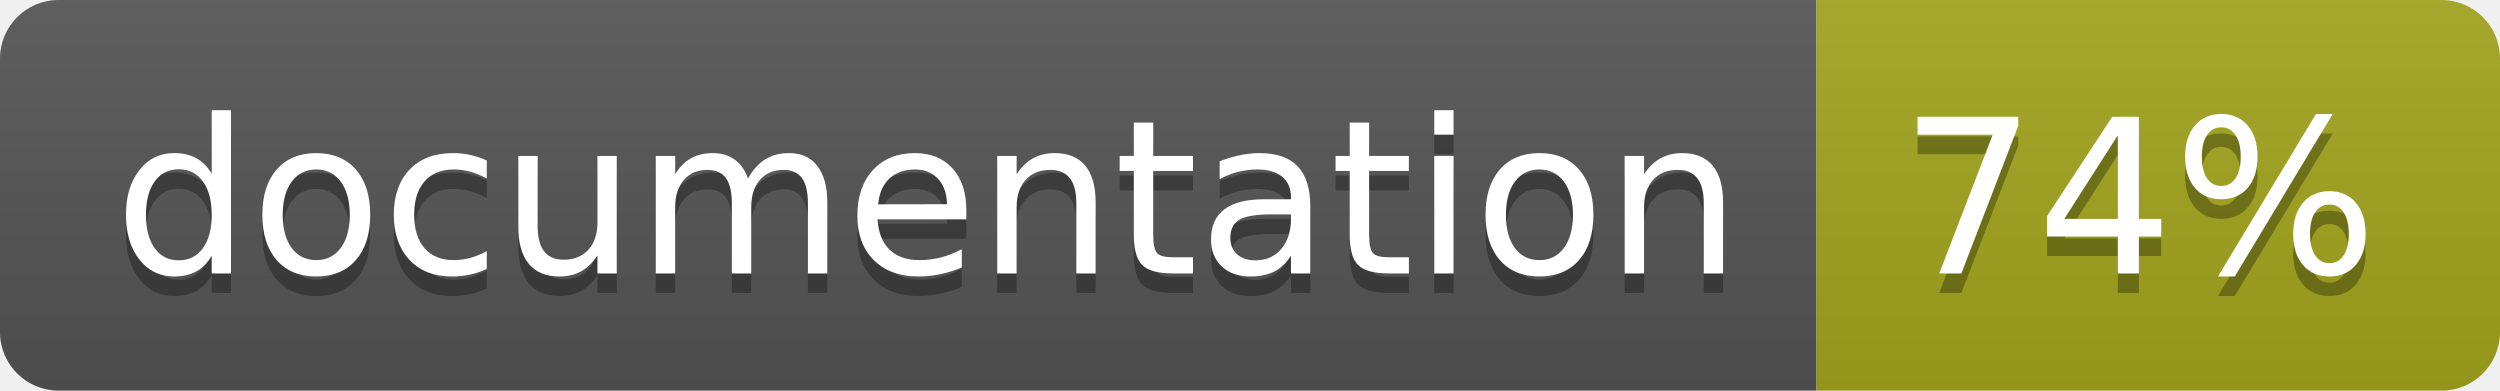
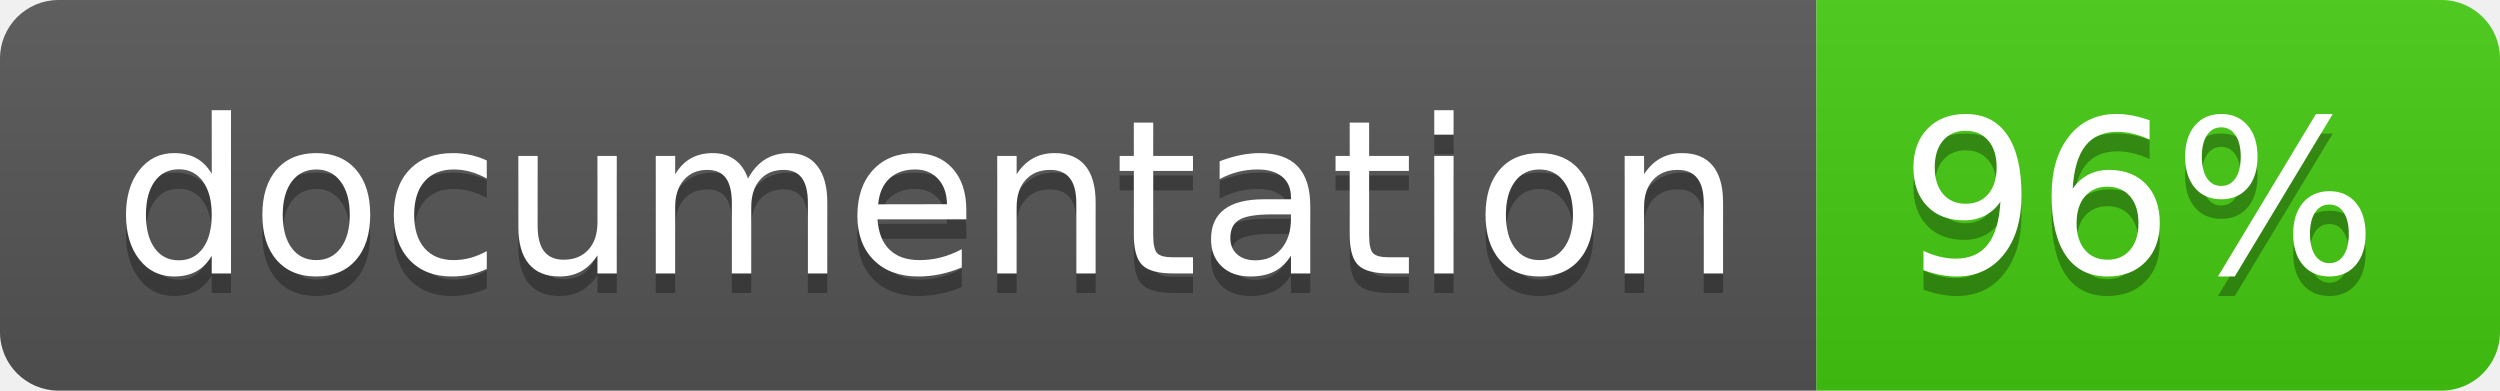
<svg xmlns="http://www.w3.org/2000/svg" width="128" height="20">
  <linearGradient id="b" x2="0" y2="100%">
    <stop offset="0" stop-color="#bbb" stop-opacity=".1" />
    <stop offset="1" stop-opacity=".1" />
  </linearGradient>
  <clipPath id="a">
    <rect width="128" height="20" rx="3" fill="#fff" />
  </clipPath>
  <g clip-path="url(#a)">
    <path fill="#555" d="M0 0h93v20H0z" />
-     <path fill="#a4a61d" d="M93 0h35v20H93z" />
+     <path fill="#4c1" d="M93 0h35v20H93z" />
    <path fill="url(#b)" d="M0 0h128v20H0z" />
  </g>
  <g fill="#fff" text-anchor="middle" font-family="DejaVu Sans,Verdana,Geneva,sans-serif" font-size="110">
    <text x="475" y="150" fill="#010101" fill-opacity=".3" transform="scale(.1)" textLength="830">
      documentation
    </text>
    <text x="475" y="140" transform="scale(.1)" textLength="830">
      documentation
    </text>
    <text x="1095" y="150" fill="#010101" fill-opacity=".3" transform="scale(.1)" textLength="250">
-       74%
+       96%
    </text>
    <text x="1095" y="140" transform="scale(.1)" textLength="250">
-       74%
+       96%
    </text>
  </g>
</svg>
